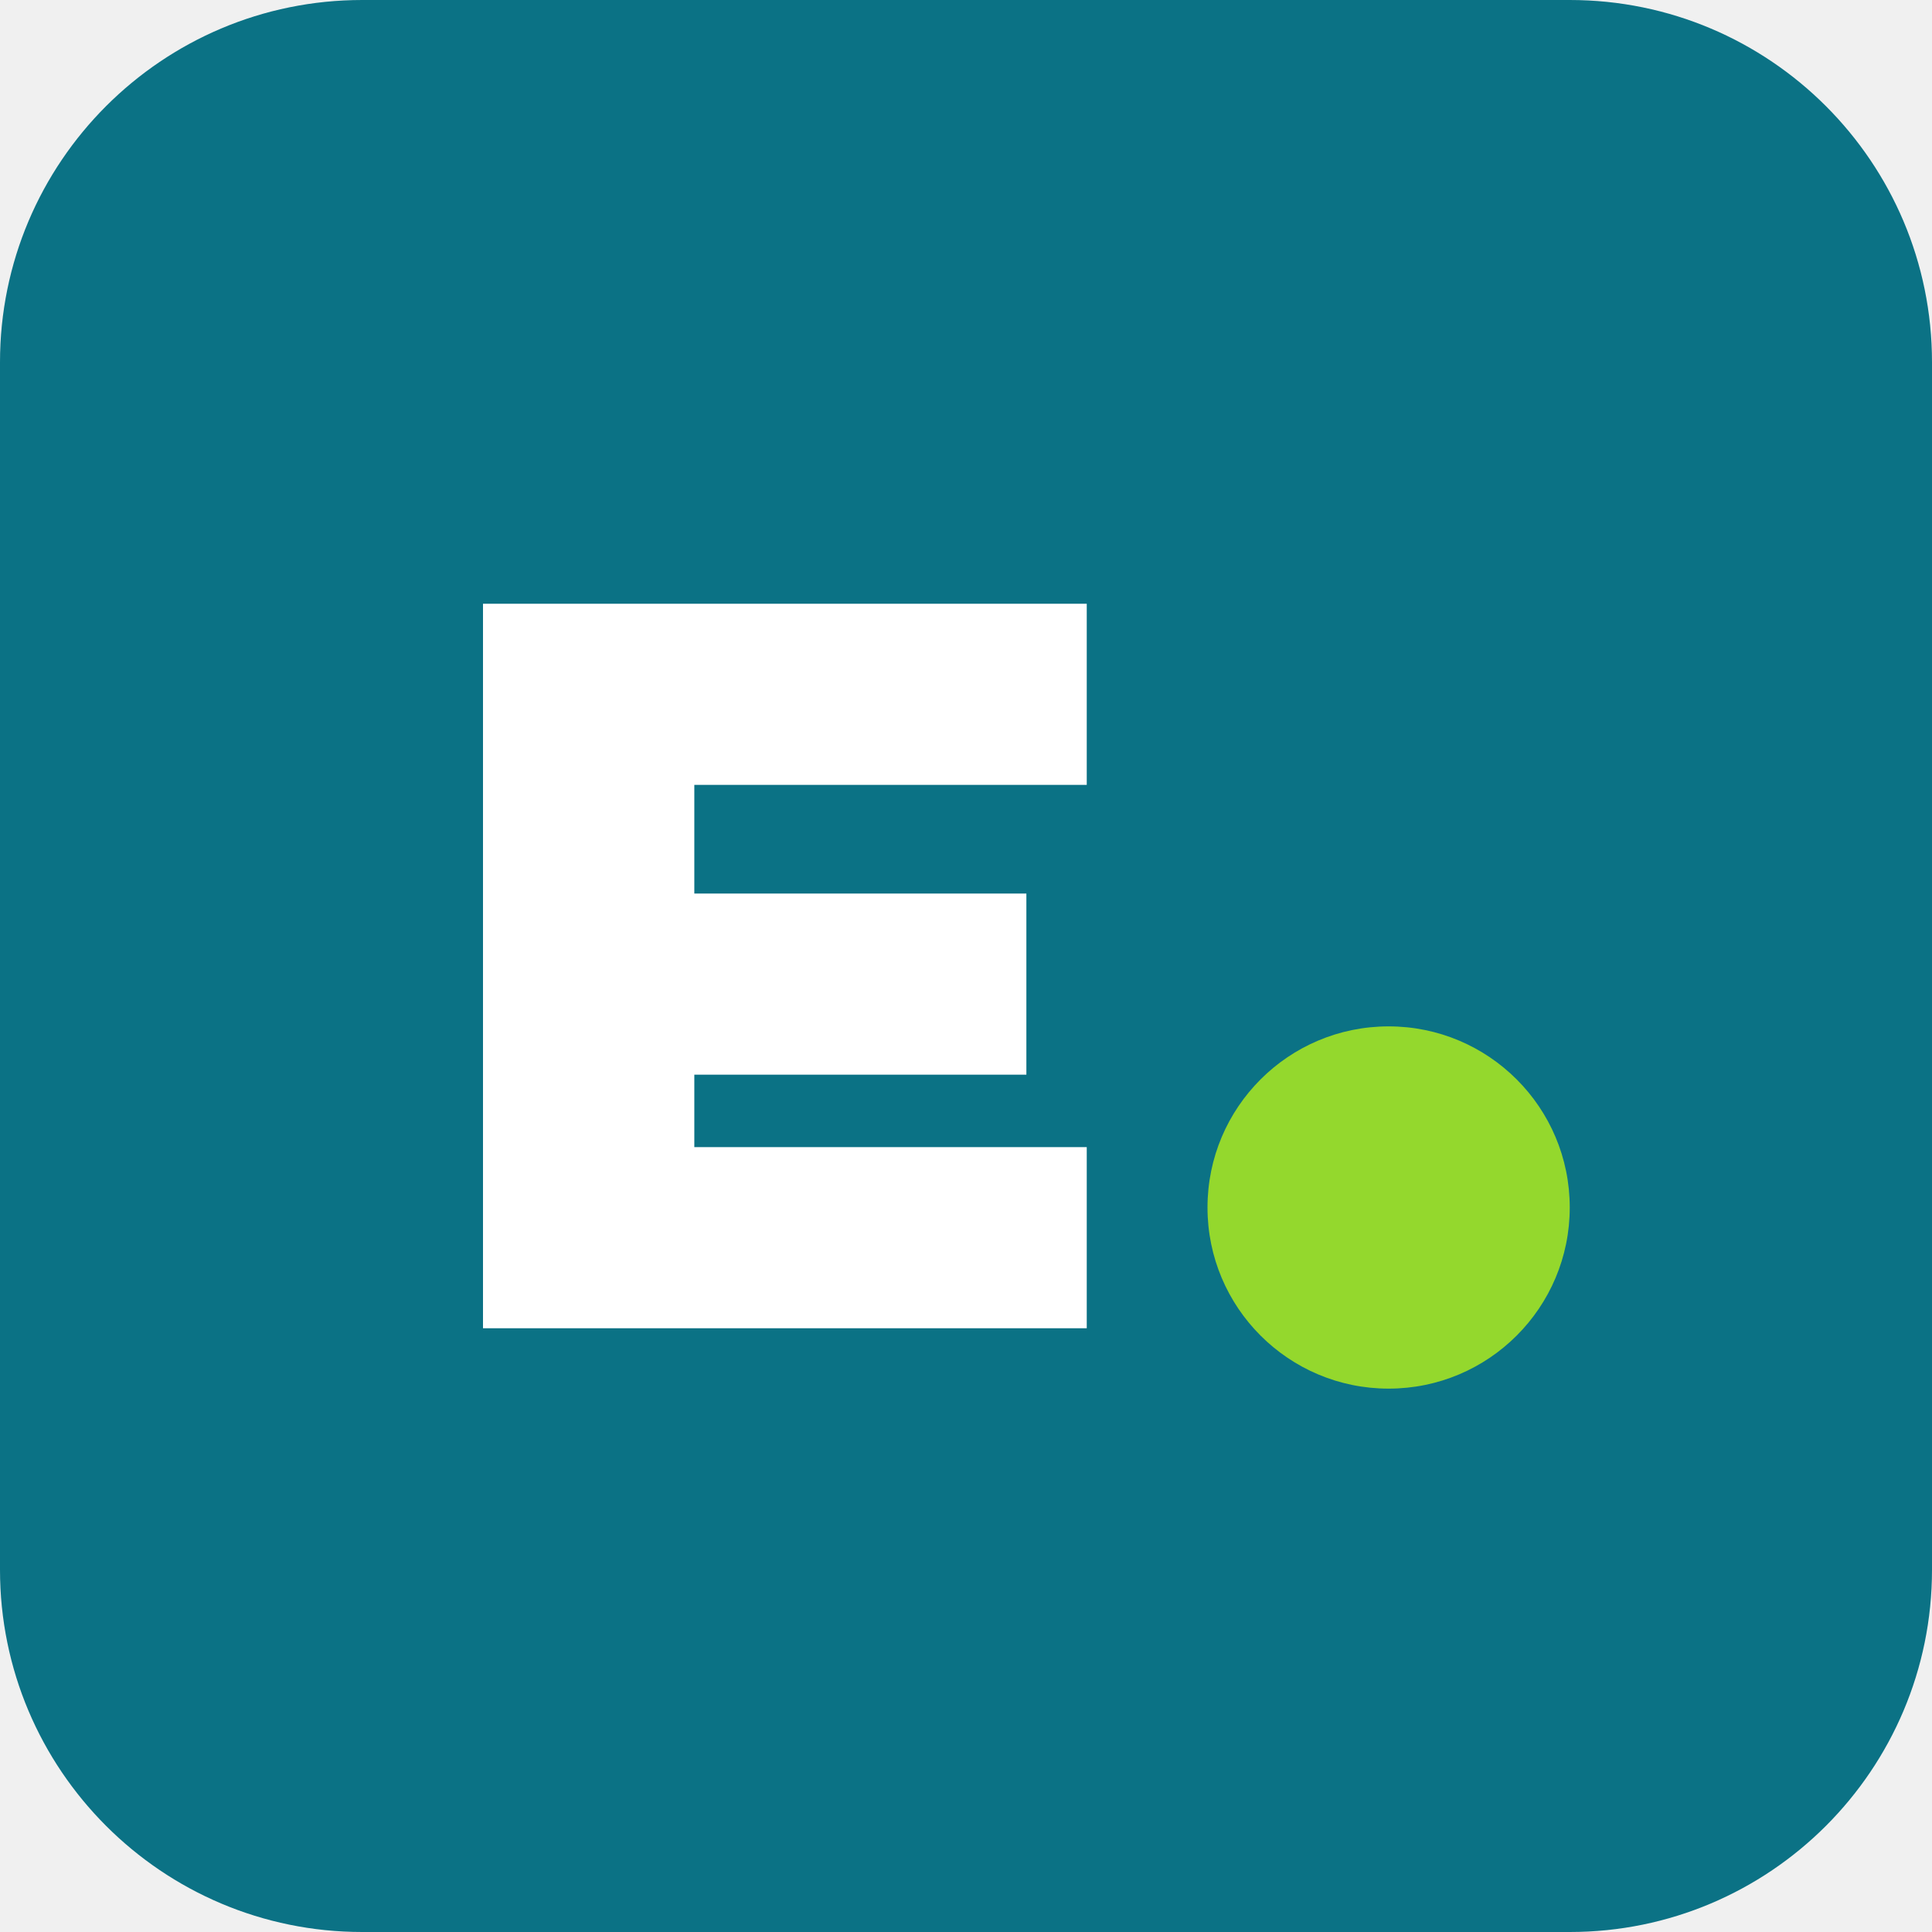
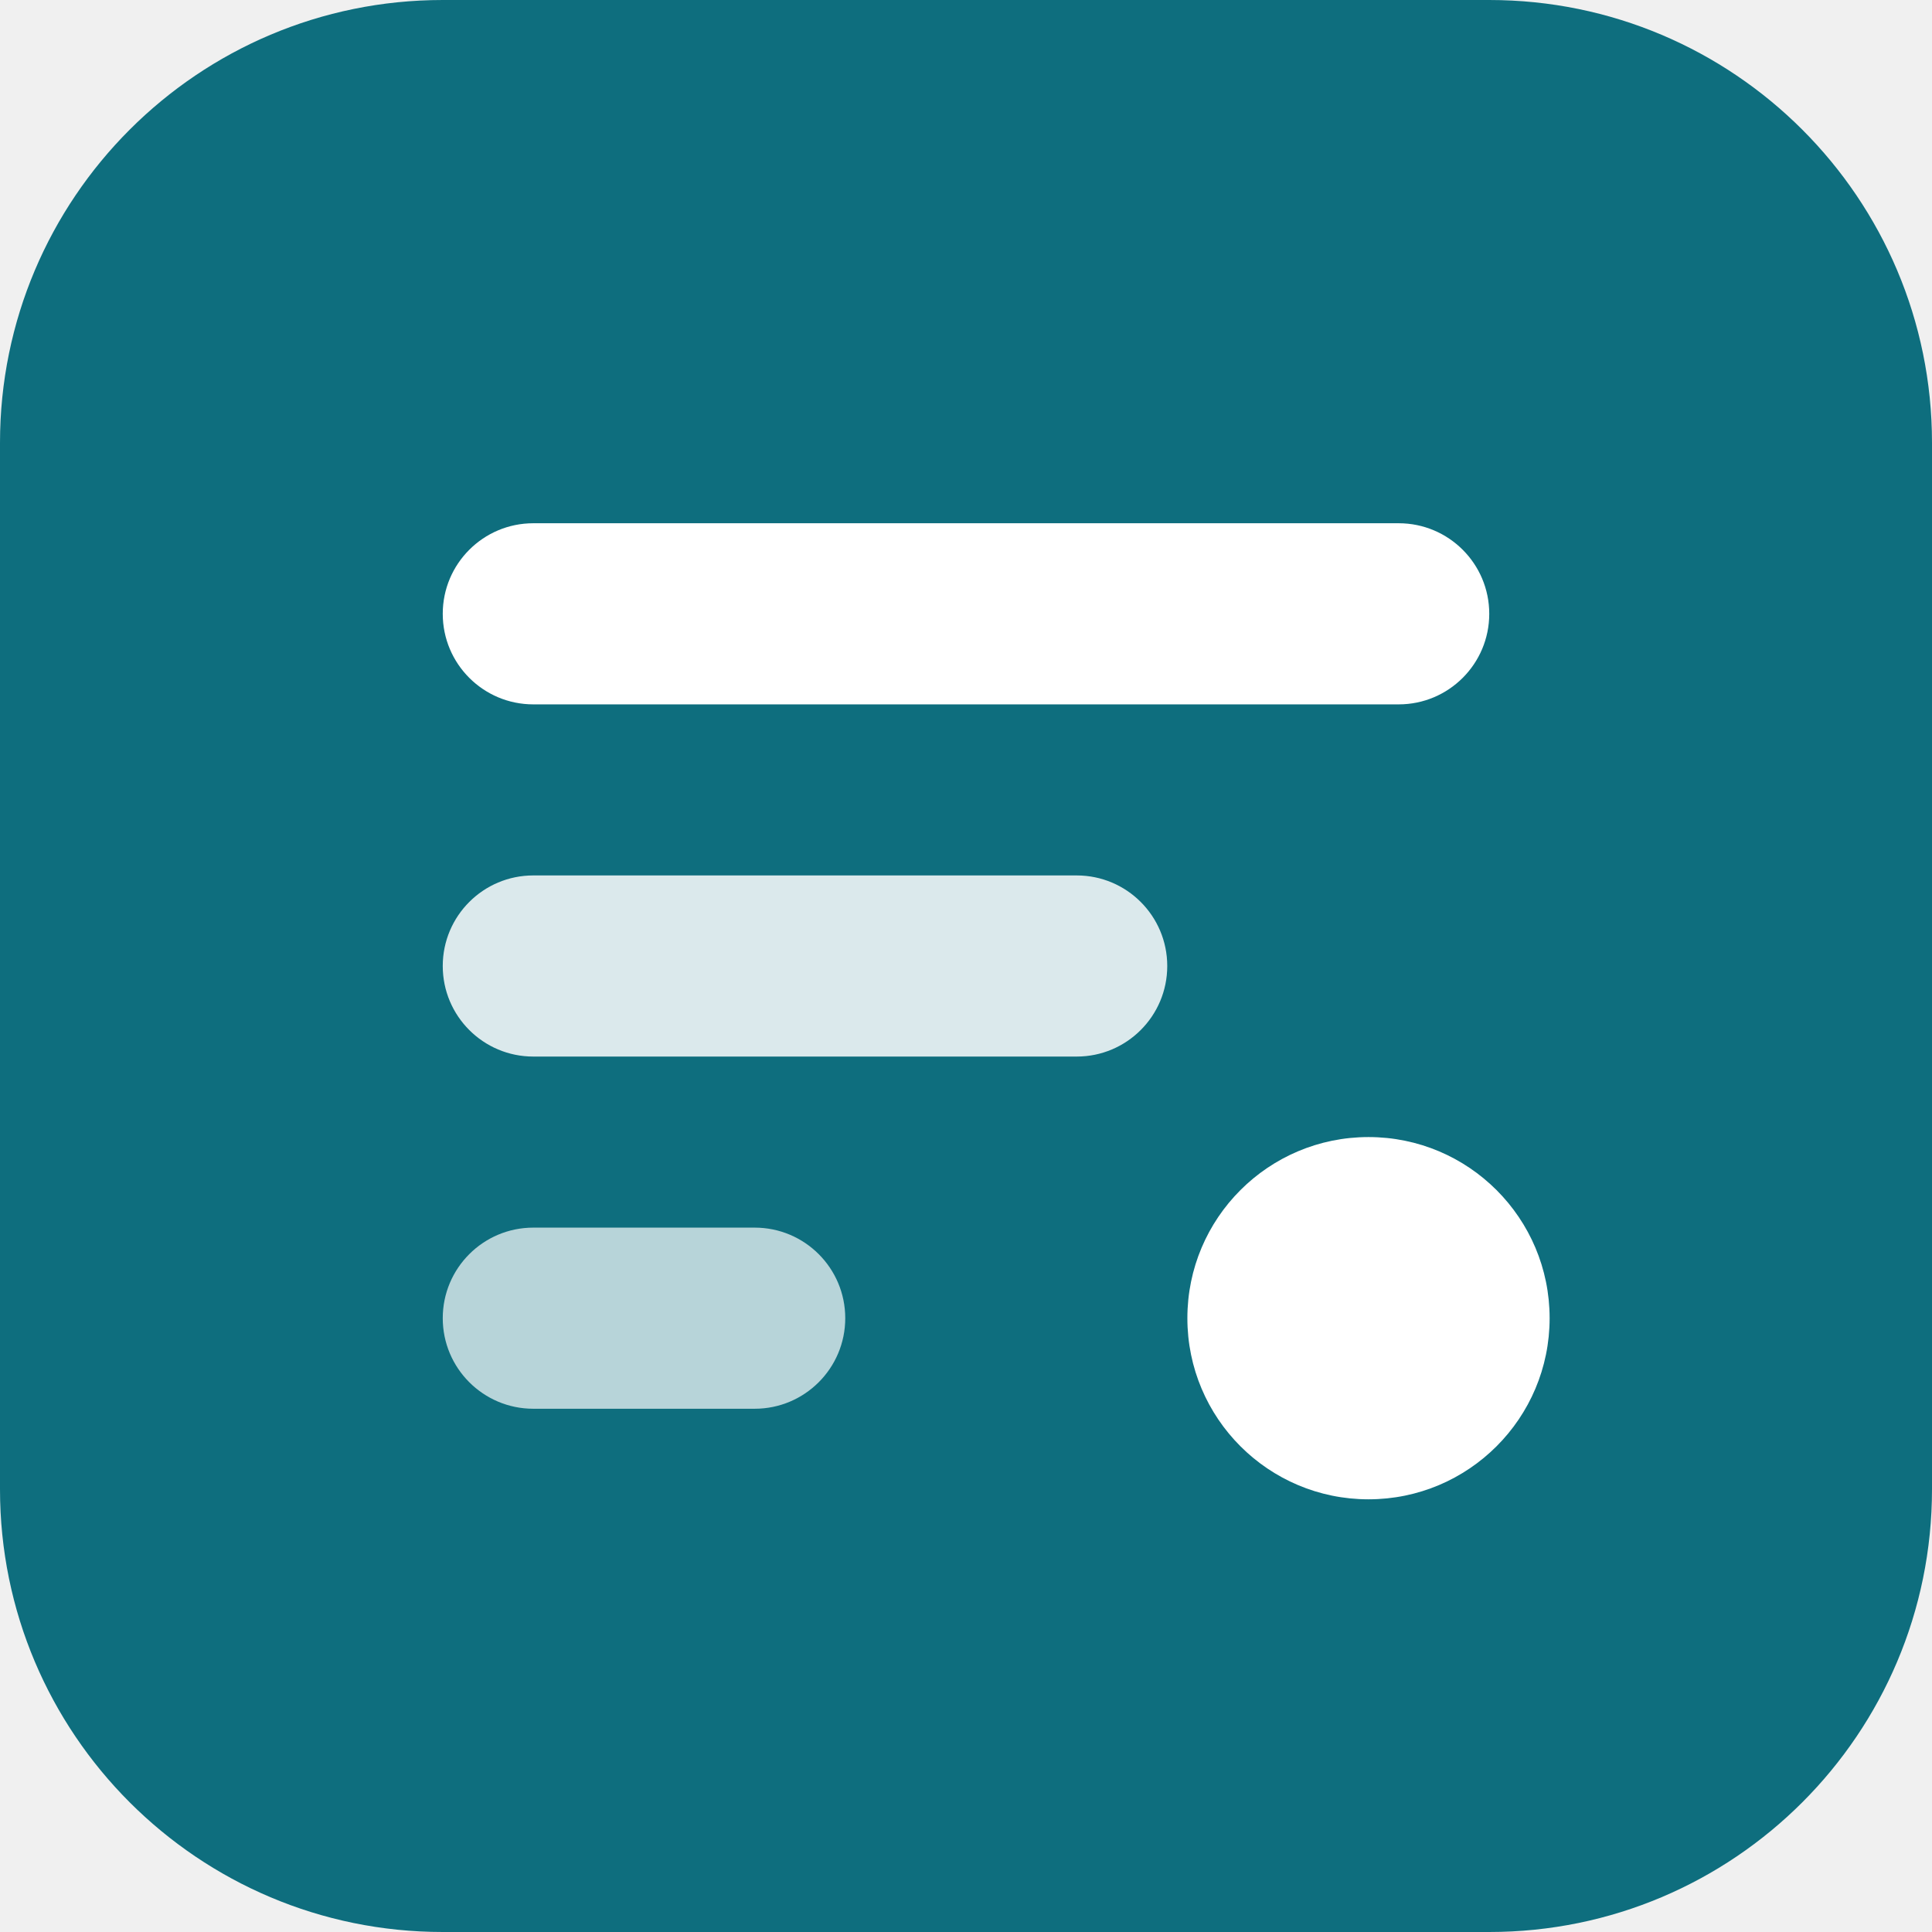
- <svg xmlns="http://www.w3.org/2000/svg" viewBox="0 0 32 32">
-   <rect width="32" height="32" rx="6" fill="#0b7285" />
-   <path d="M8 22V10h10v3h-6.5v1.8H17v3h-5.5V19H18v3z" fill="#fff" />
-   <circle cx="23" cy="20" r="3" fill="#94d82d" />
+ <svg xmlns="http://www.w3.org/2000/svg" viewBox="0 0 48 48">
+   <rect width="48" height="48" rx="11" fill="#0E6E7E" />
+   <rect x="11" y="13" width="26" height="4.5" rx="2.25" fill="#fff" />
+   <rect x="11" y="21.75" width="18" height="4.5" rx="2.25" fill="#fff" opacity=".85" />
+   <rect x="11" y="30.5" width="10" height="4.5" rx="2.25" fill="#fff" opacity=".7" />
+   <circle cx="34" cy="32.75" r="4.5" fill="#fff" />
</svg>
